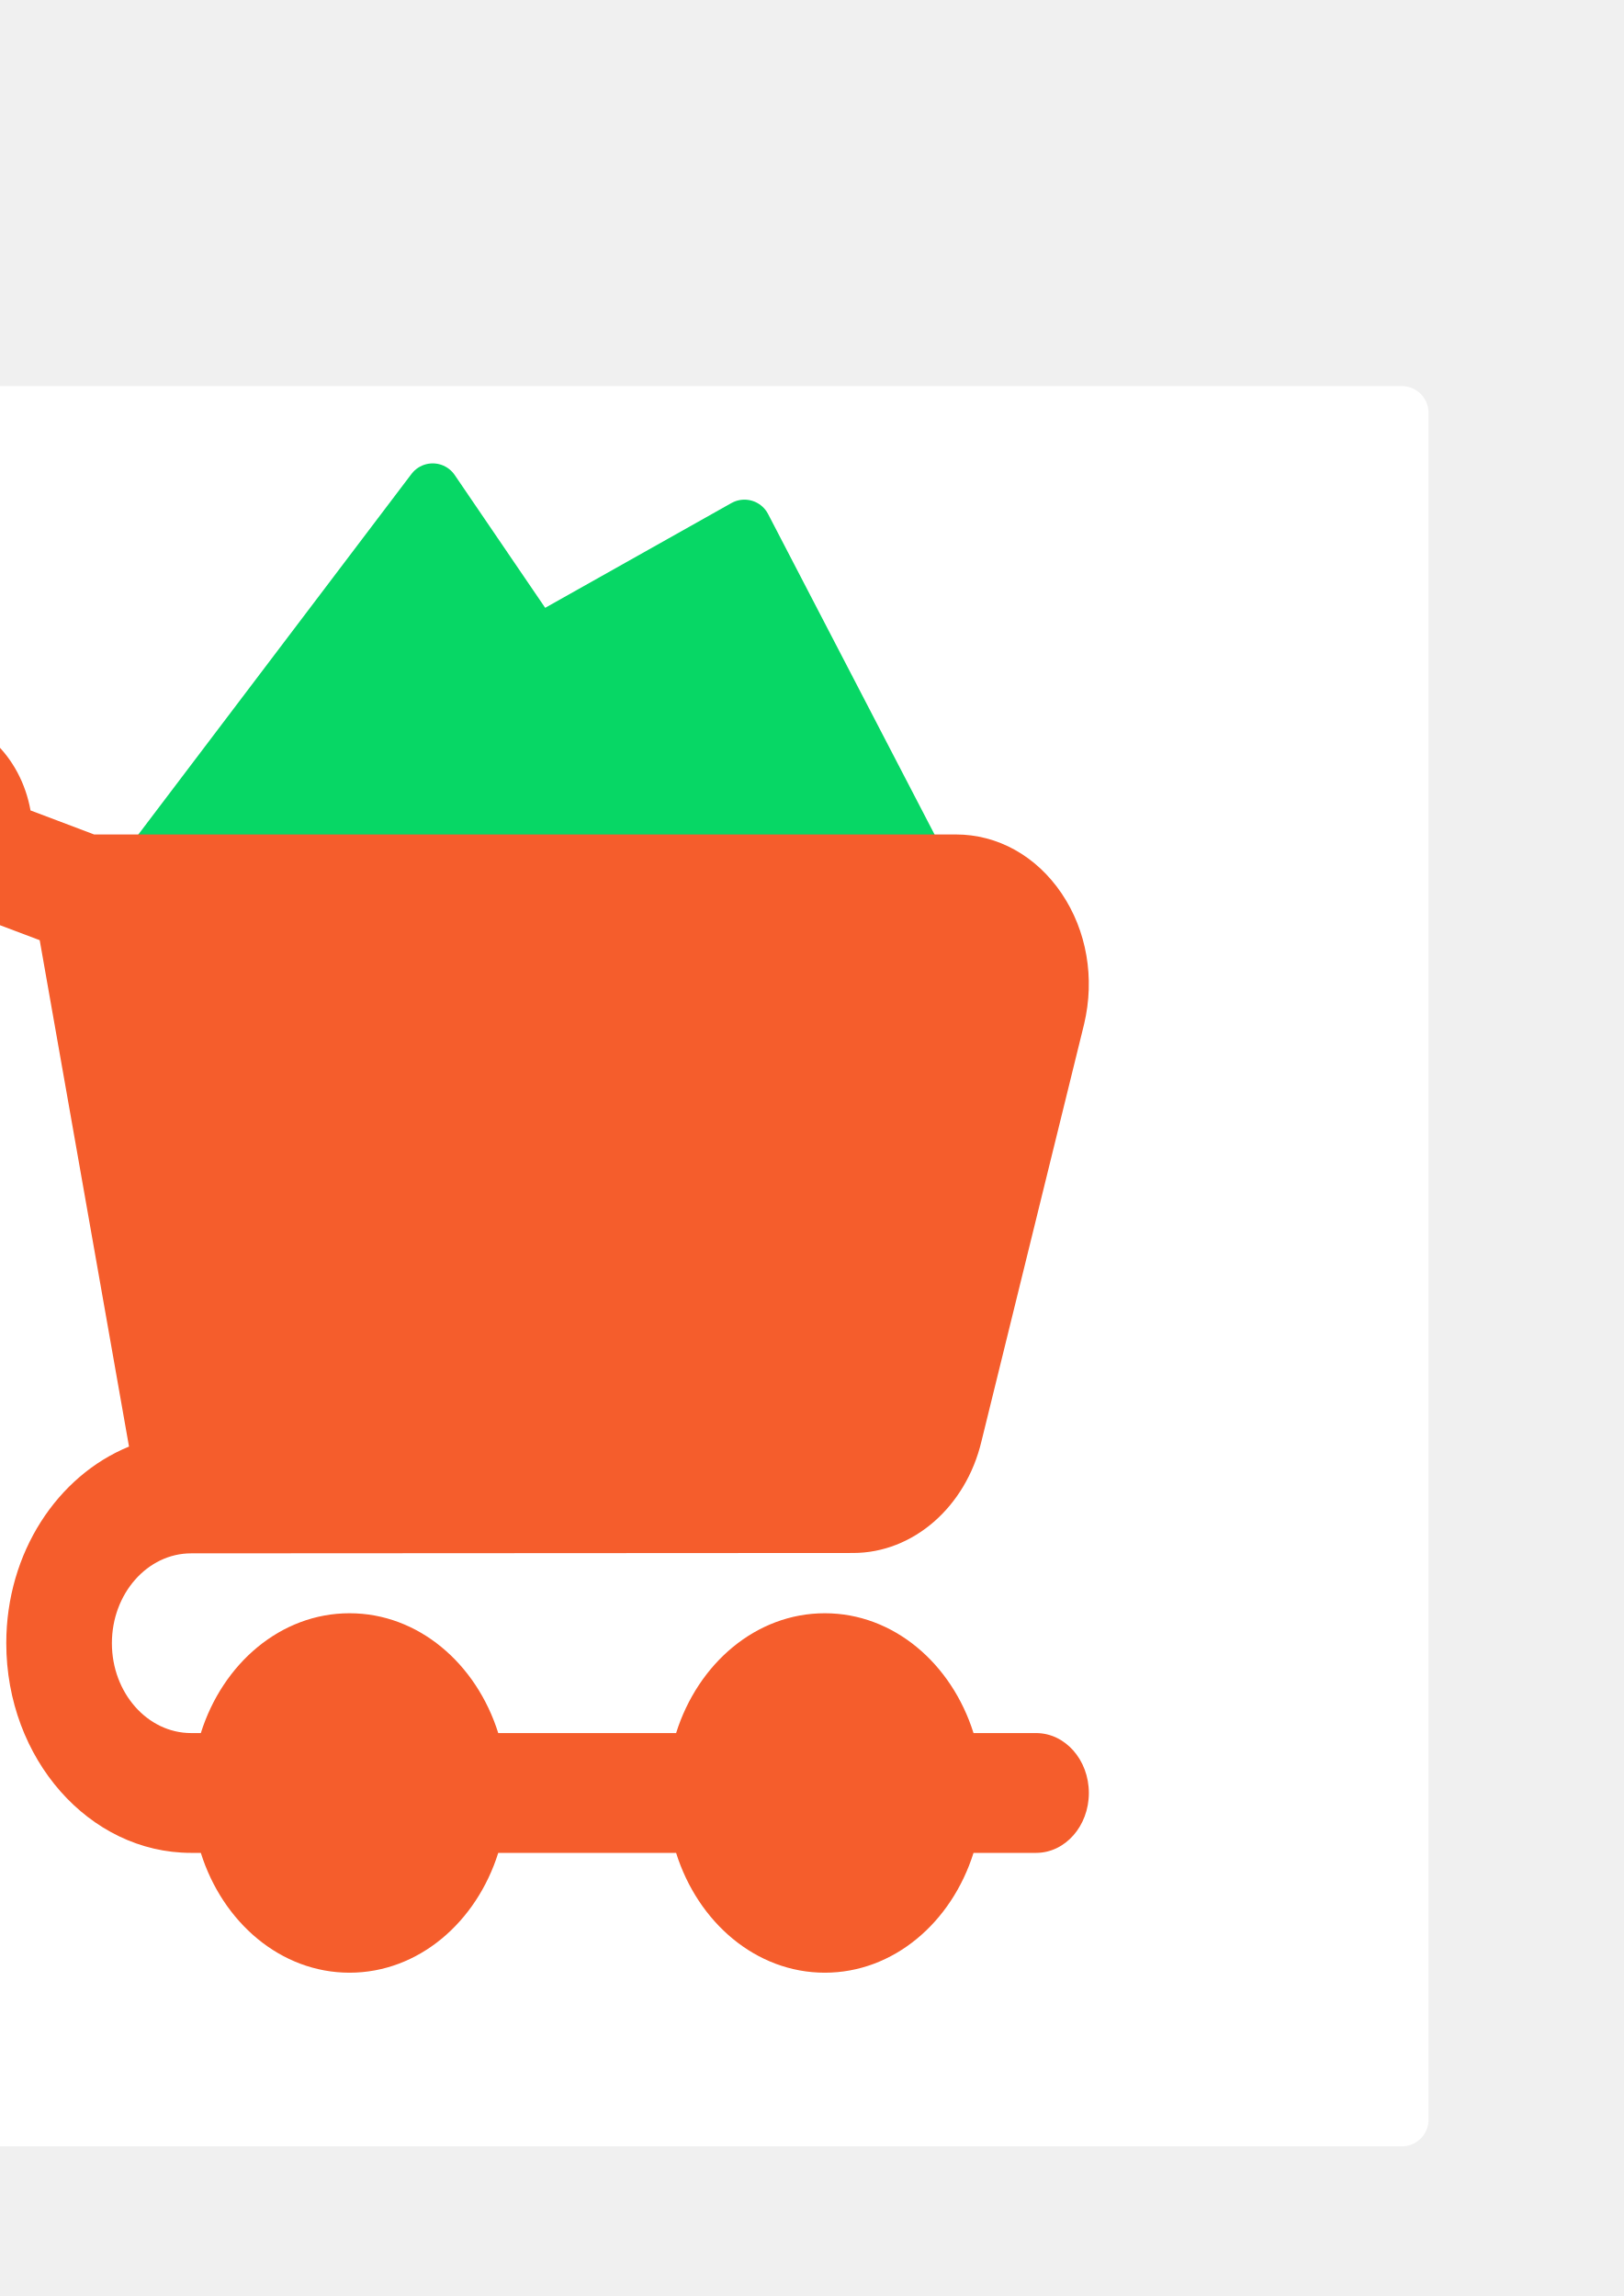
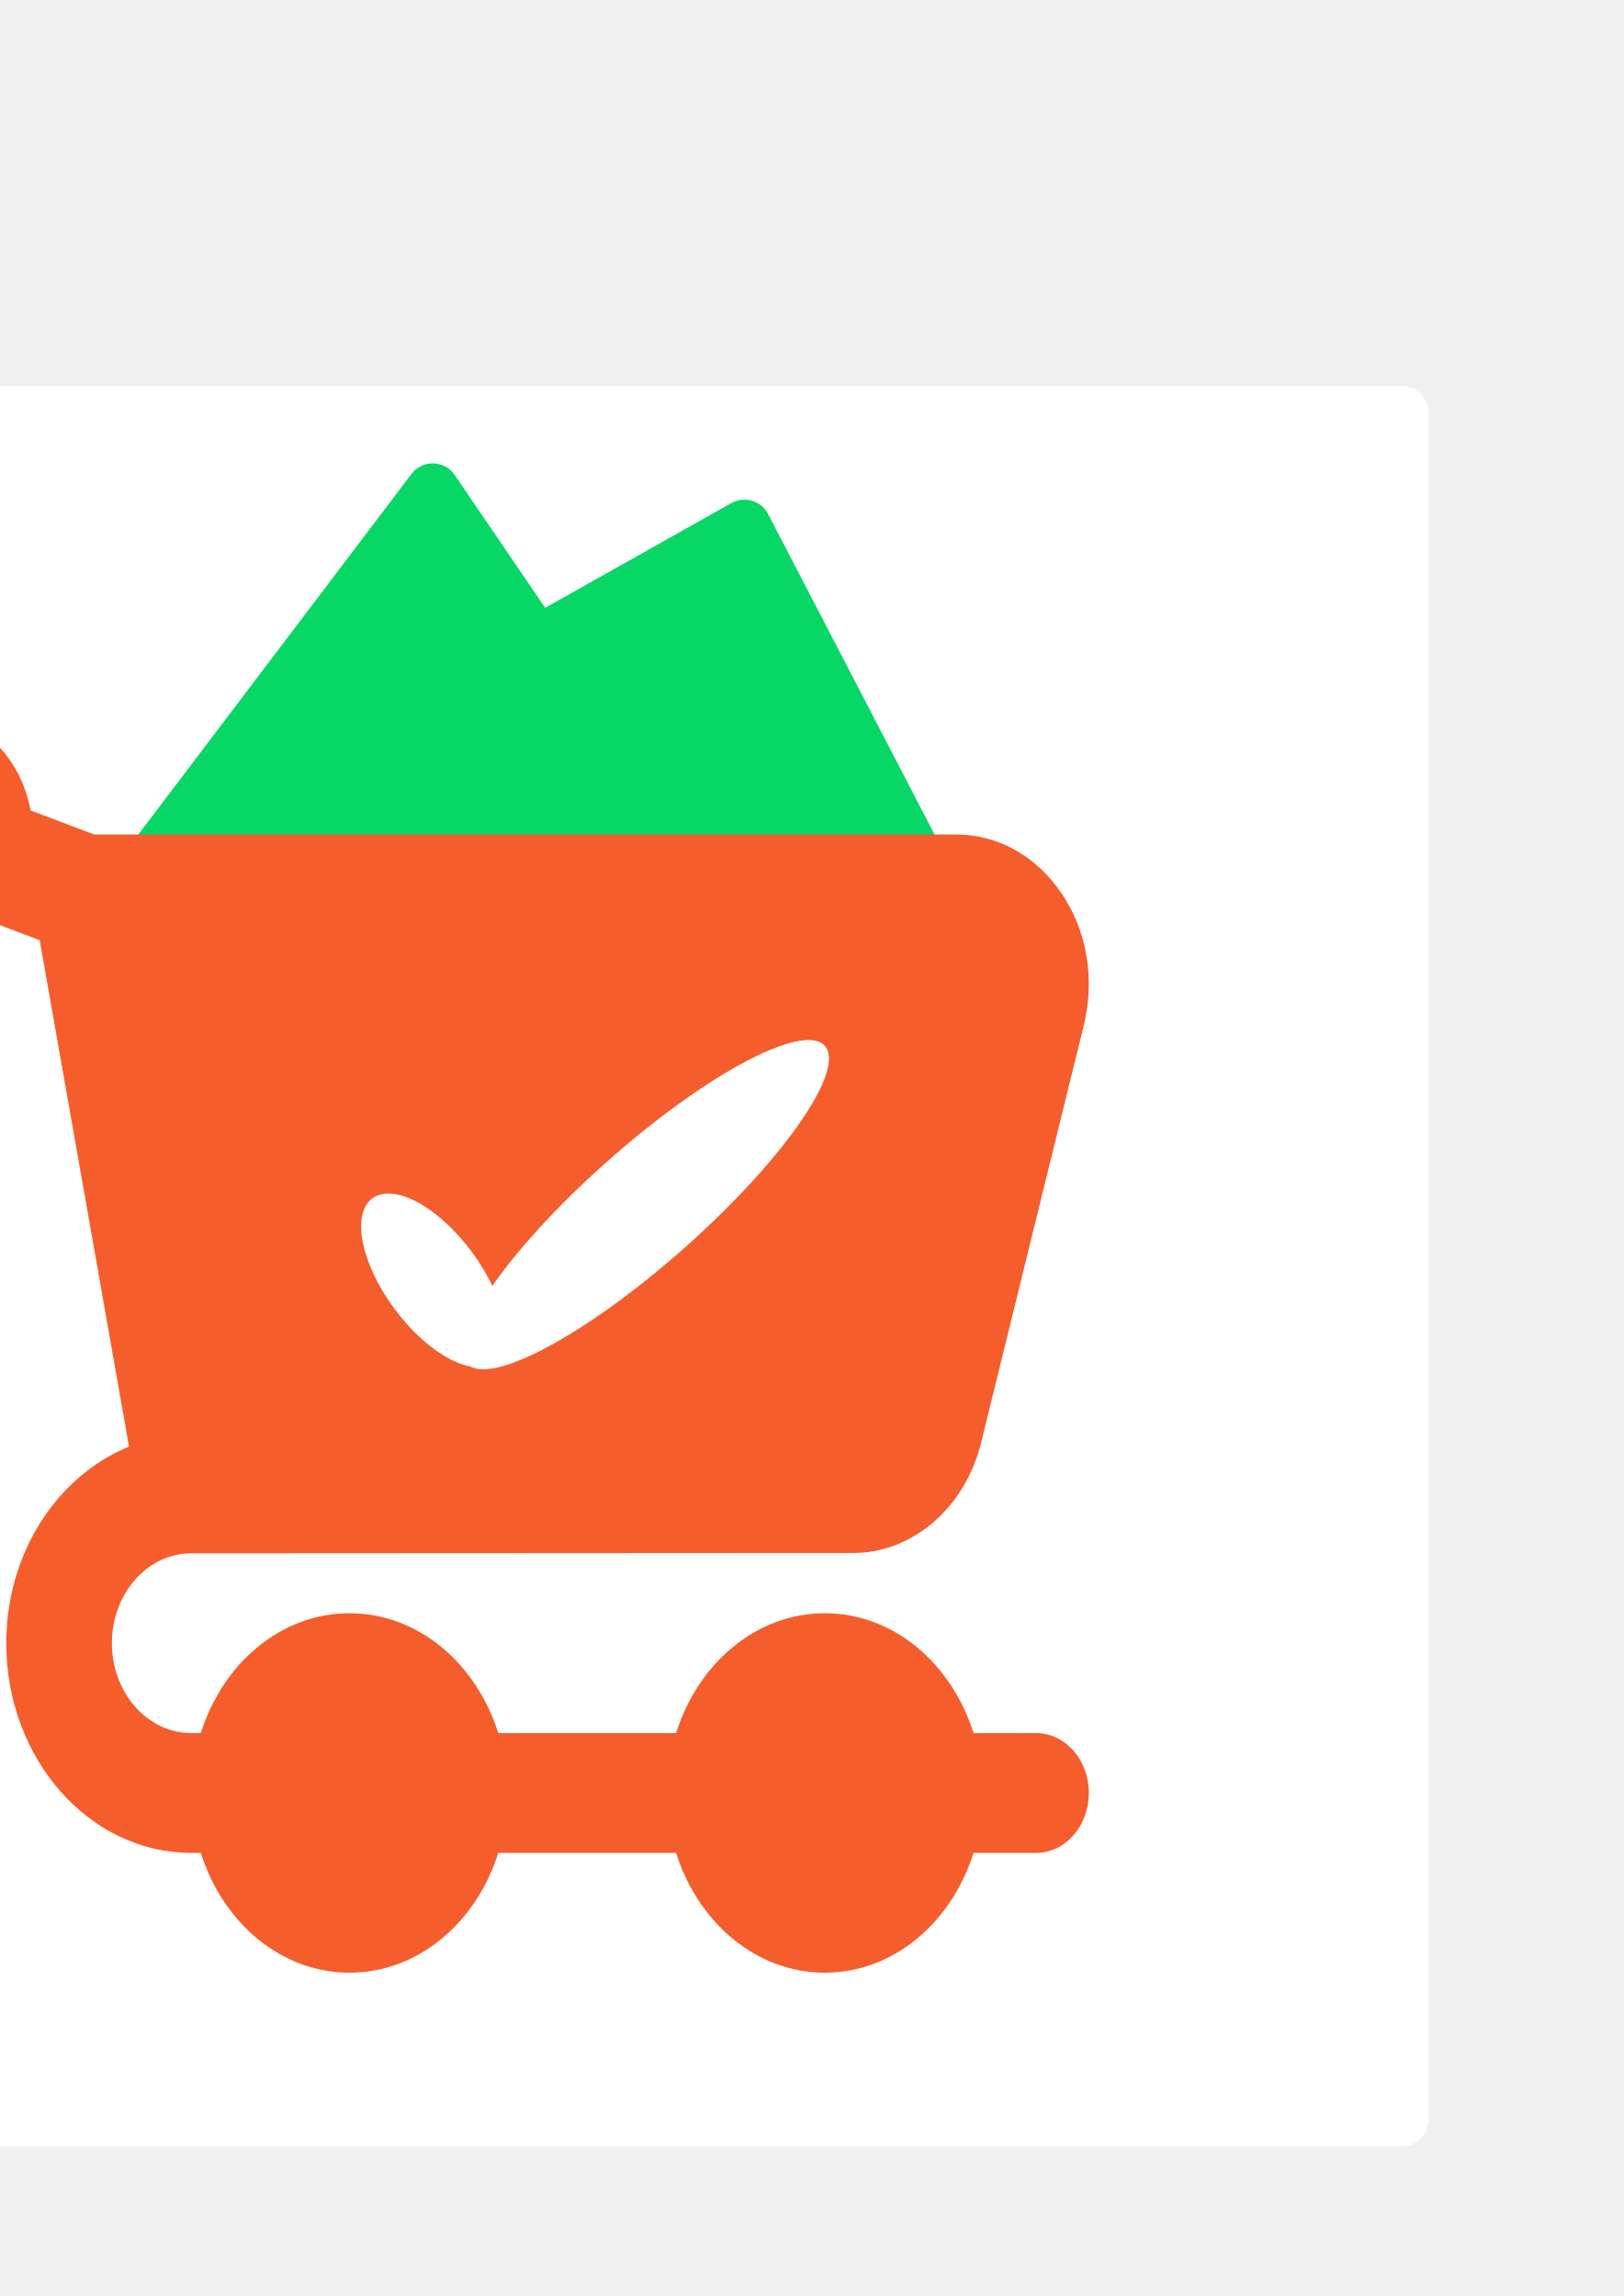
<svg xmlns="http://www.w3.org/2000/svg" width="210mm" height="297mm" viewBox="0 0 210 297" version="1.1" id="svg999">
  <defs id="defs993" />
  <g id="layer1">
    <g id="g846">
      <rect y="53.394" x="-48.61" height="220.797" width="229.914" id="rect817" style="fill:#ffffff;fill-opacity:1;stroke:#ffffff;stroke-width:6.904;stroke-linecap:square;stroke-linejoin:round;stroke-miterlimit:4;stroke-dasharray:none;stroke-dashoffset:0;stroke-opacity:1;paint-order:fill markers stroke" />
      <g id="g973" transform="translate(-274.133,16.65337)">
        <path style="fill:#07d765;fill-opacity:1;stroke:#07d765;stroke-width:6.884;stroke-linecap:square;stroke-linejoin:round;stroke-miterlimit:4;stroke-dasharray:none;stroke-dashoffset:0;stroke-opacity:1;paint-order:fill markers stroke" d="m 330.097,46.729 32.763,48.103 c -22.963,-0.773 -45.925,-0.559 -68.895,-0.4 z" id="rect109-7" />
        <path style="fill:#07d765;fill-opacity:1;stroke:#07d765;stroke-width:6.884;stroke-linecap:square;stroke-linejoin:round;stroke-miterlimit:4;stroke-dasharray:none;stroke-dashoffset:0;stroke-opacity:1;paint-order:fill markers stroke" d="m 370.416,51.421 25.953,49.97 c -20.864,-9.623 -81.173,1.808 -102.404,-6.959 z" id="rect109-6-5" />
        <g id="g1035-3" style="fill:#f55d2c;fill-opacity:1;stroke:none;stroke-width:496.982;stroke-linecap:butt;stroke-linejoin:round;stroke-miterlimit:4;stroke-dasharray:none;stroke-opacity:0.995;paint-order:normal" transform="matrix(-0.320153,0,0,0.3632517,414.9589,64.16459)">
          <path d="m 469.333,32 c -20.629,0 -37.845,14.656 -41.792,34.112 l -25.685,8.555 H 53.739 c -16.917,0 -32.512,7.659 -42.731,20.992 -10.155,13.248 -13.504,30.144 -9.088,46.549 l 41.472,148.587 c 6.315,23.403 27.648,39.744 51.84,39.744 l 267.413,0.128 h 0.021 c 17.643,0 32,14.357 32,32 0,17.643 -14.357,32 -32,32 h -3.925 C 349.909,369.899 326.443,352 298.667,352 c -27.776,0 -51.243,17.899 -60.075,42.667 H 166.741 C 157.909,369.899 134.443,352 106.667,352 78.891,352 55.424,369.899 46.592,394.667 H 21.333 C 9.536,394.667 0,404.224 0,416 c 0,11.776 9.536,21.333 21.333,21.333 H 46.592 C 55.424,462.102 78.891,480 106.667,480 c 27.776,0 51.243,-17.899 60.075,-42.667 h 71.851 c 8.831,24.769 32.298,42.667 60.074,42.667 27.776,0 51.243,-17.899 60.075,-42.667 h 3.925 c 41.173,0 74.667,-33.493 74.667,-74.667 0,-32.32 -20.779,-59.648 -49.579,-70.016 l 36.075,-180.33 17.387,-5.781 c 7.531,6.635 17.301,10.795 28.117,10.795 23.552,0 42.667,-19.093 42.667,-42.667 C 512,51.094 492.885,32 469.333,32 Z" id="path1033-5" style="fill:#f55d2c;fill-opacity:1;stroke:none;stroke-width:496.982;stroke-linecap:butt;stroke-linejoin:round;stroke-miterlimit:4;stroke-dasharray:none;stroke-opacity:0.995;paint-order:normal" />
        </g>
      </g>
    </g>
+     <ellipse style="fill:#ffffff;fill-opacity:1;stroke:none;stroke-width:3.604;stroke-linecap:square;stroke-linejoin:round;stroke-miterlimit:4;stroke-dasharray:none;stroke-dashoffset:0;stroke-opacity:1;paint-order:fill markers stroke" id="path14" cx="-15.294" cy="174.038" rx="30.936" ry="7.574" transform="matrix(0.7539329,-0.6569514,0.5461844,0.837665,0,0)" />
+     <ellipse transform="matrix(0.633039,0.7741199,0.6610635,-0.75033,0,0)" ry="6.319" rx="13.143" cy="-62.306" cx="153.55" id="ellipse25" style="fill:#ffffff;fill-opacity:1;stroke:none;stroke-width:2.146;stroke-linecap:square;stroke-linejoin:round;stroke-miterlimit:4;stroke-dasharray:none;stroke-dashoffset:0;stroke-opacity:1;paint-order:fill markers stroke" />
  </g>
</svg>
